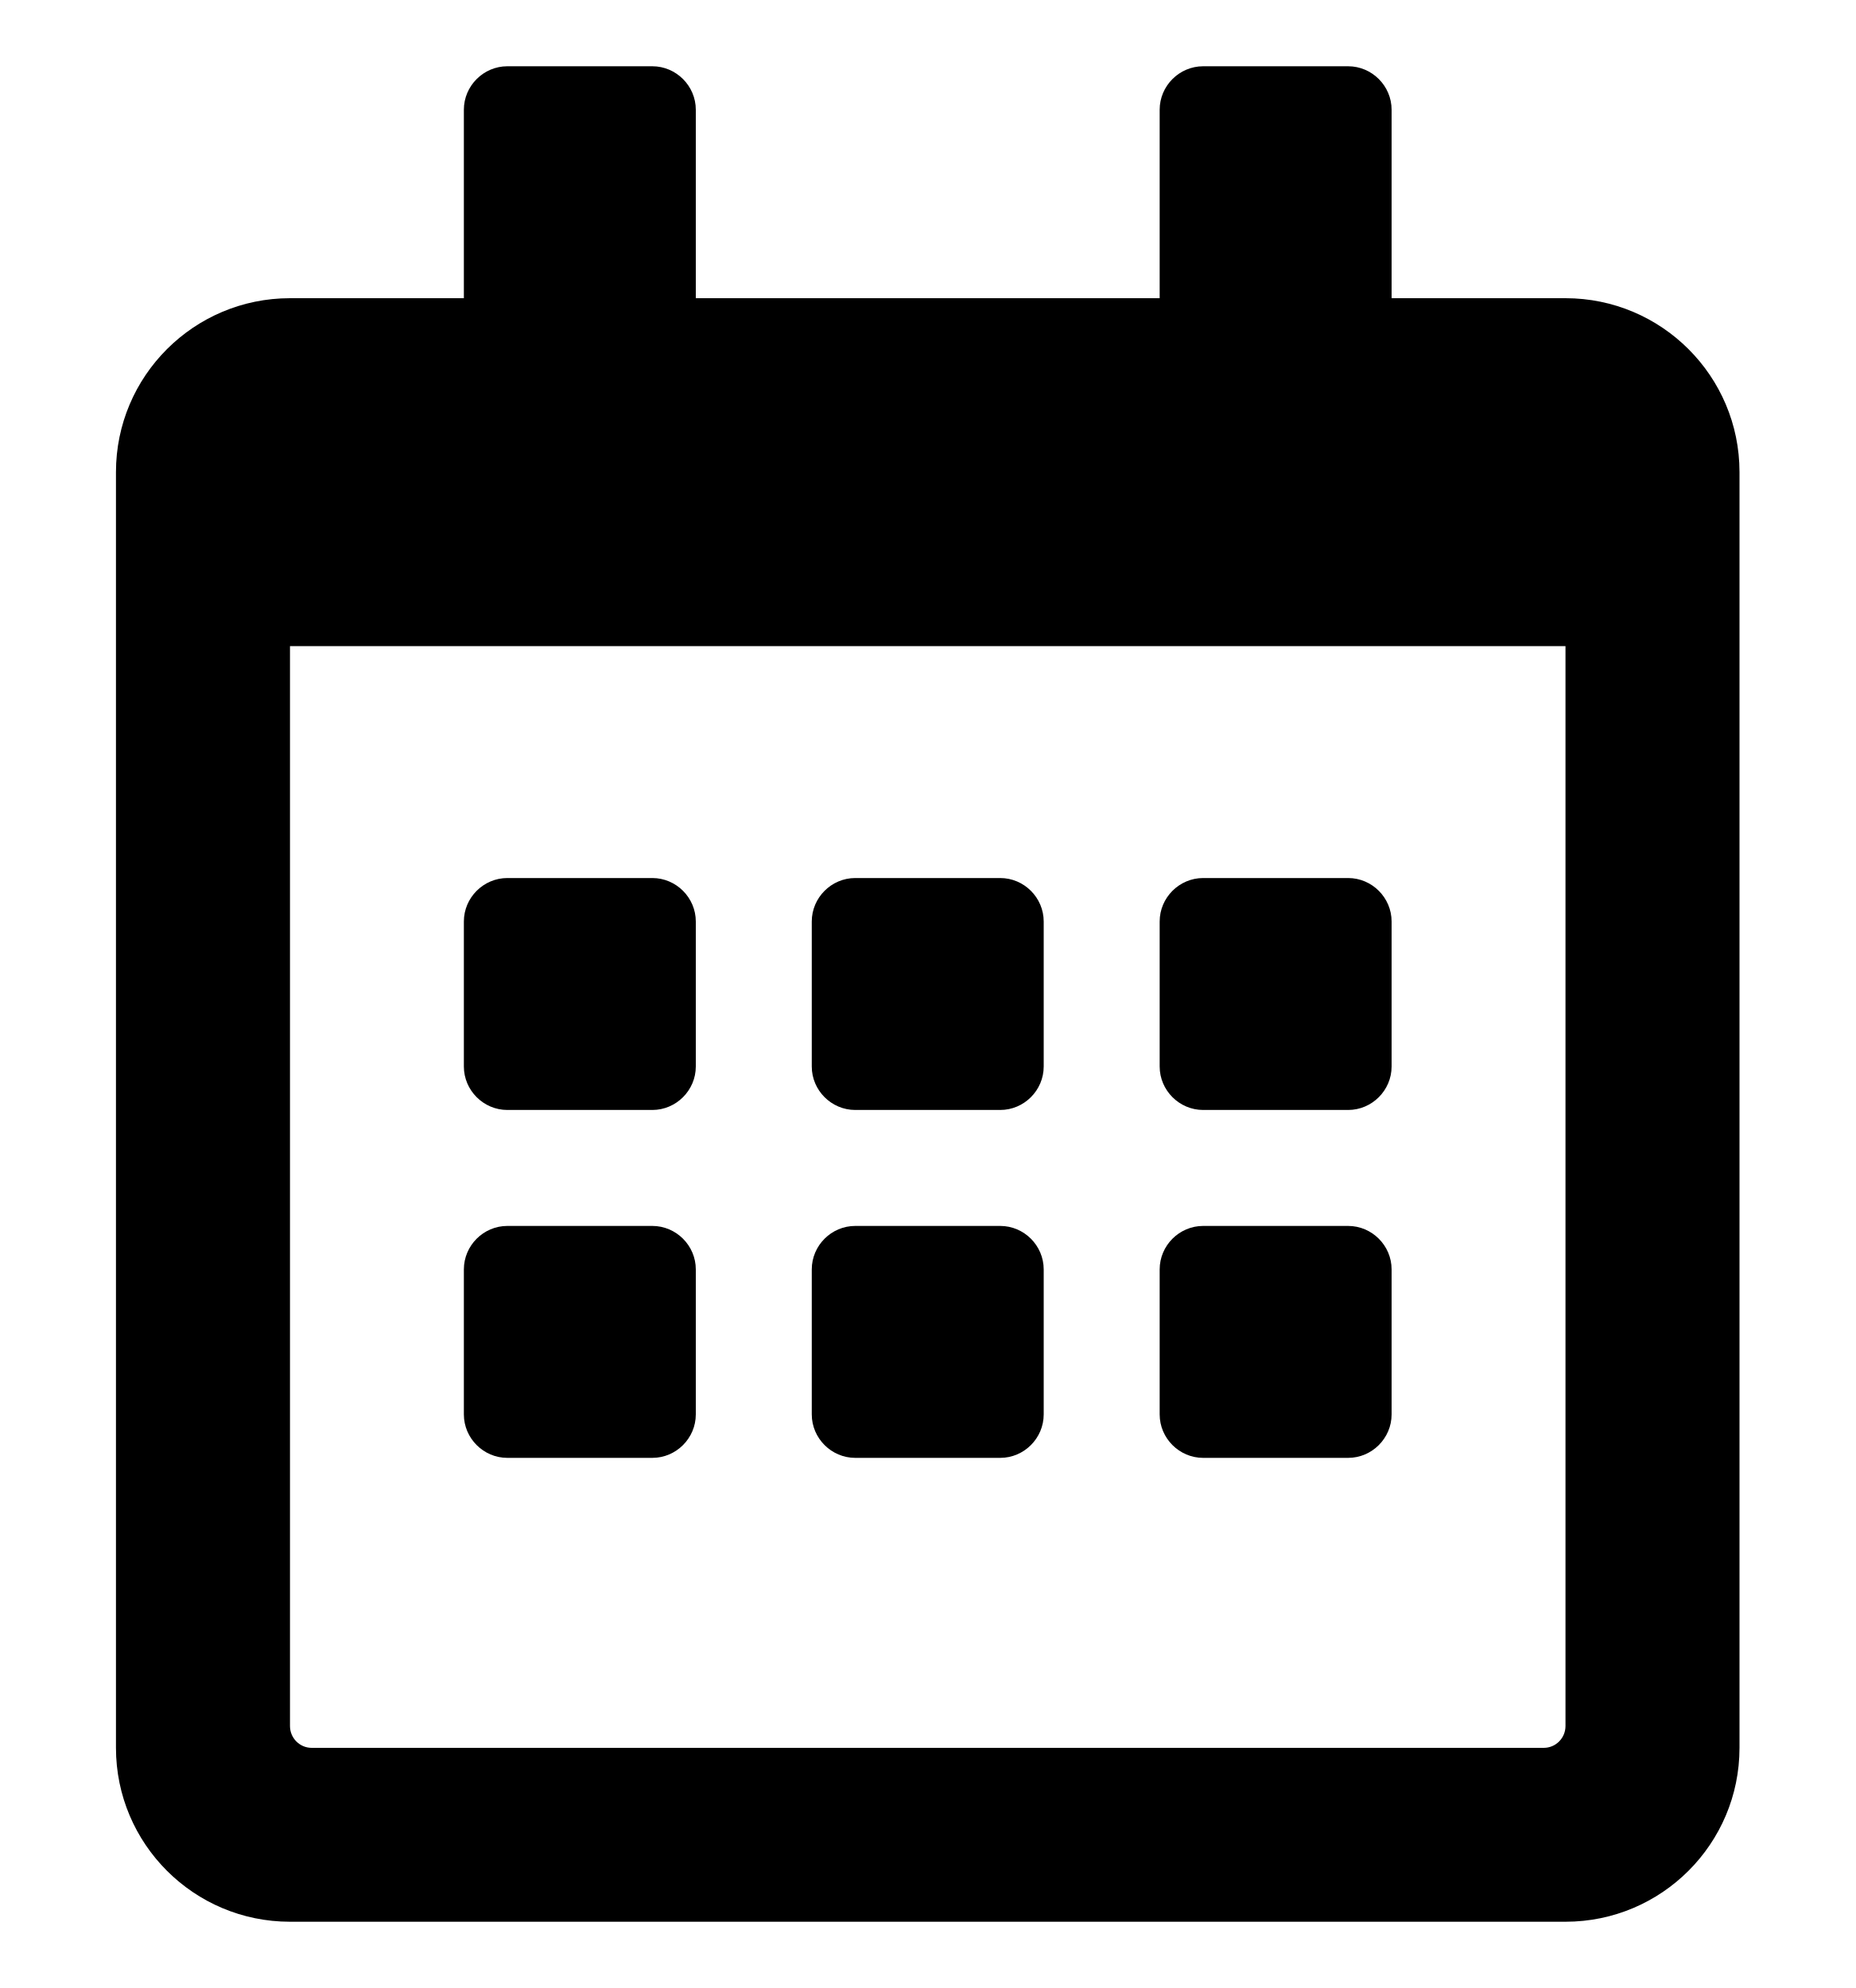
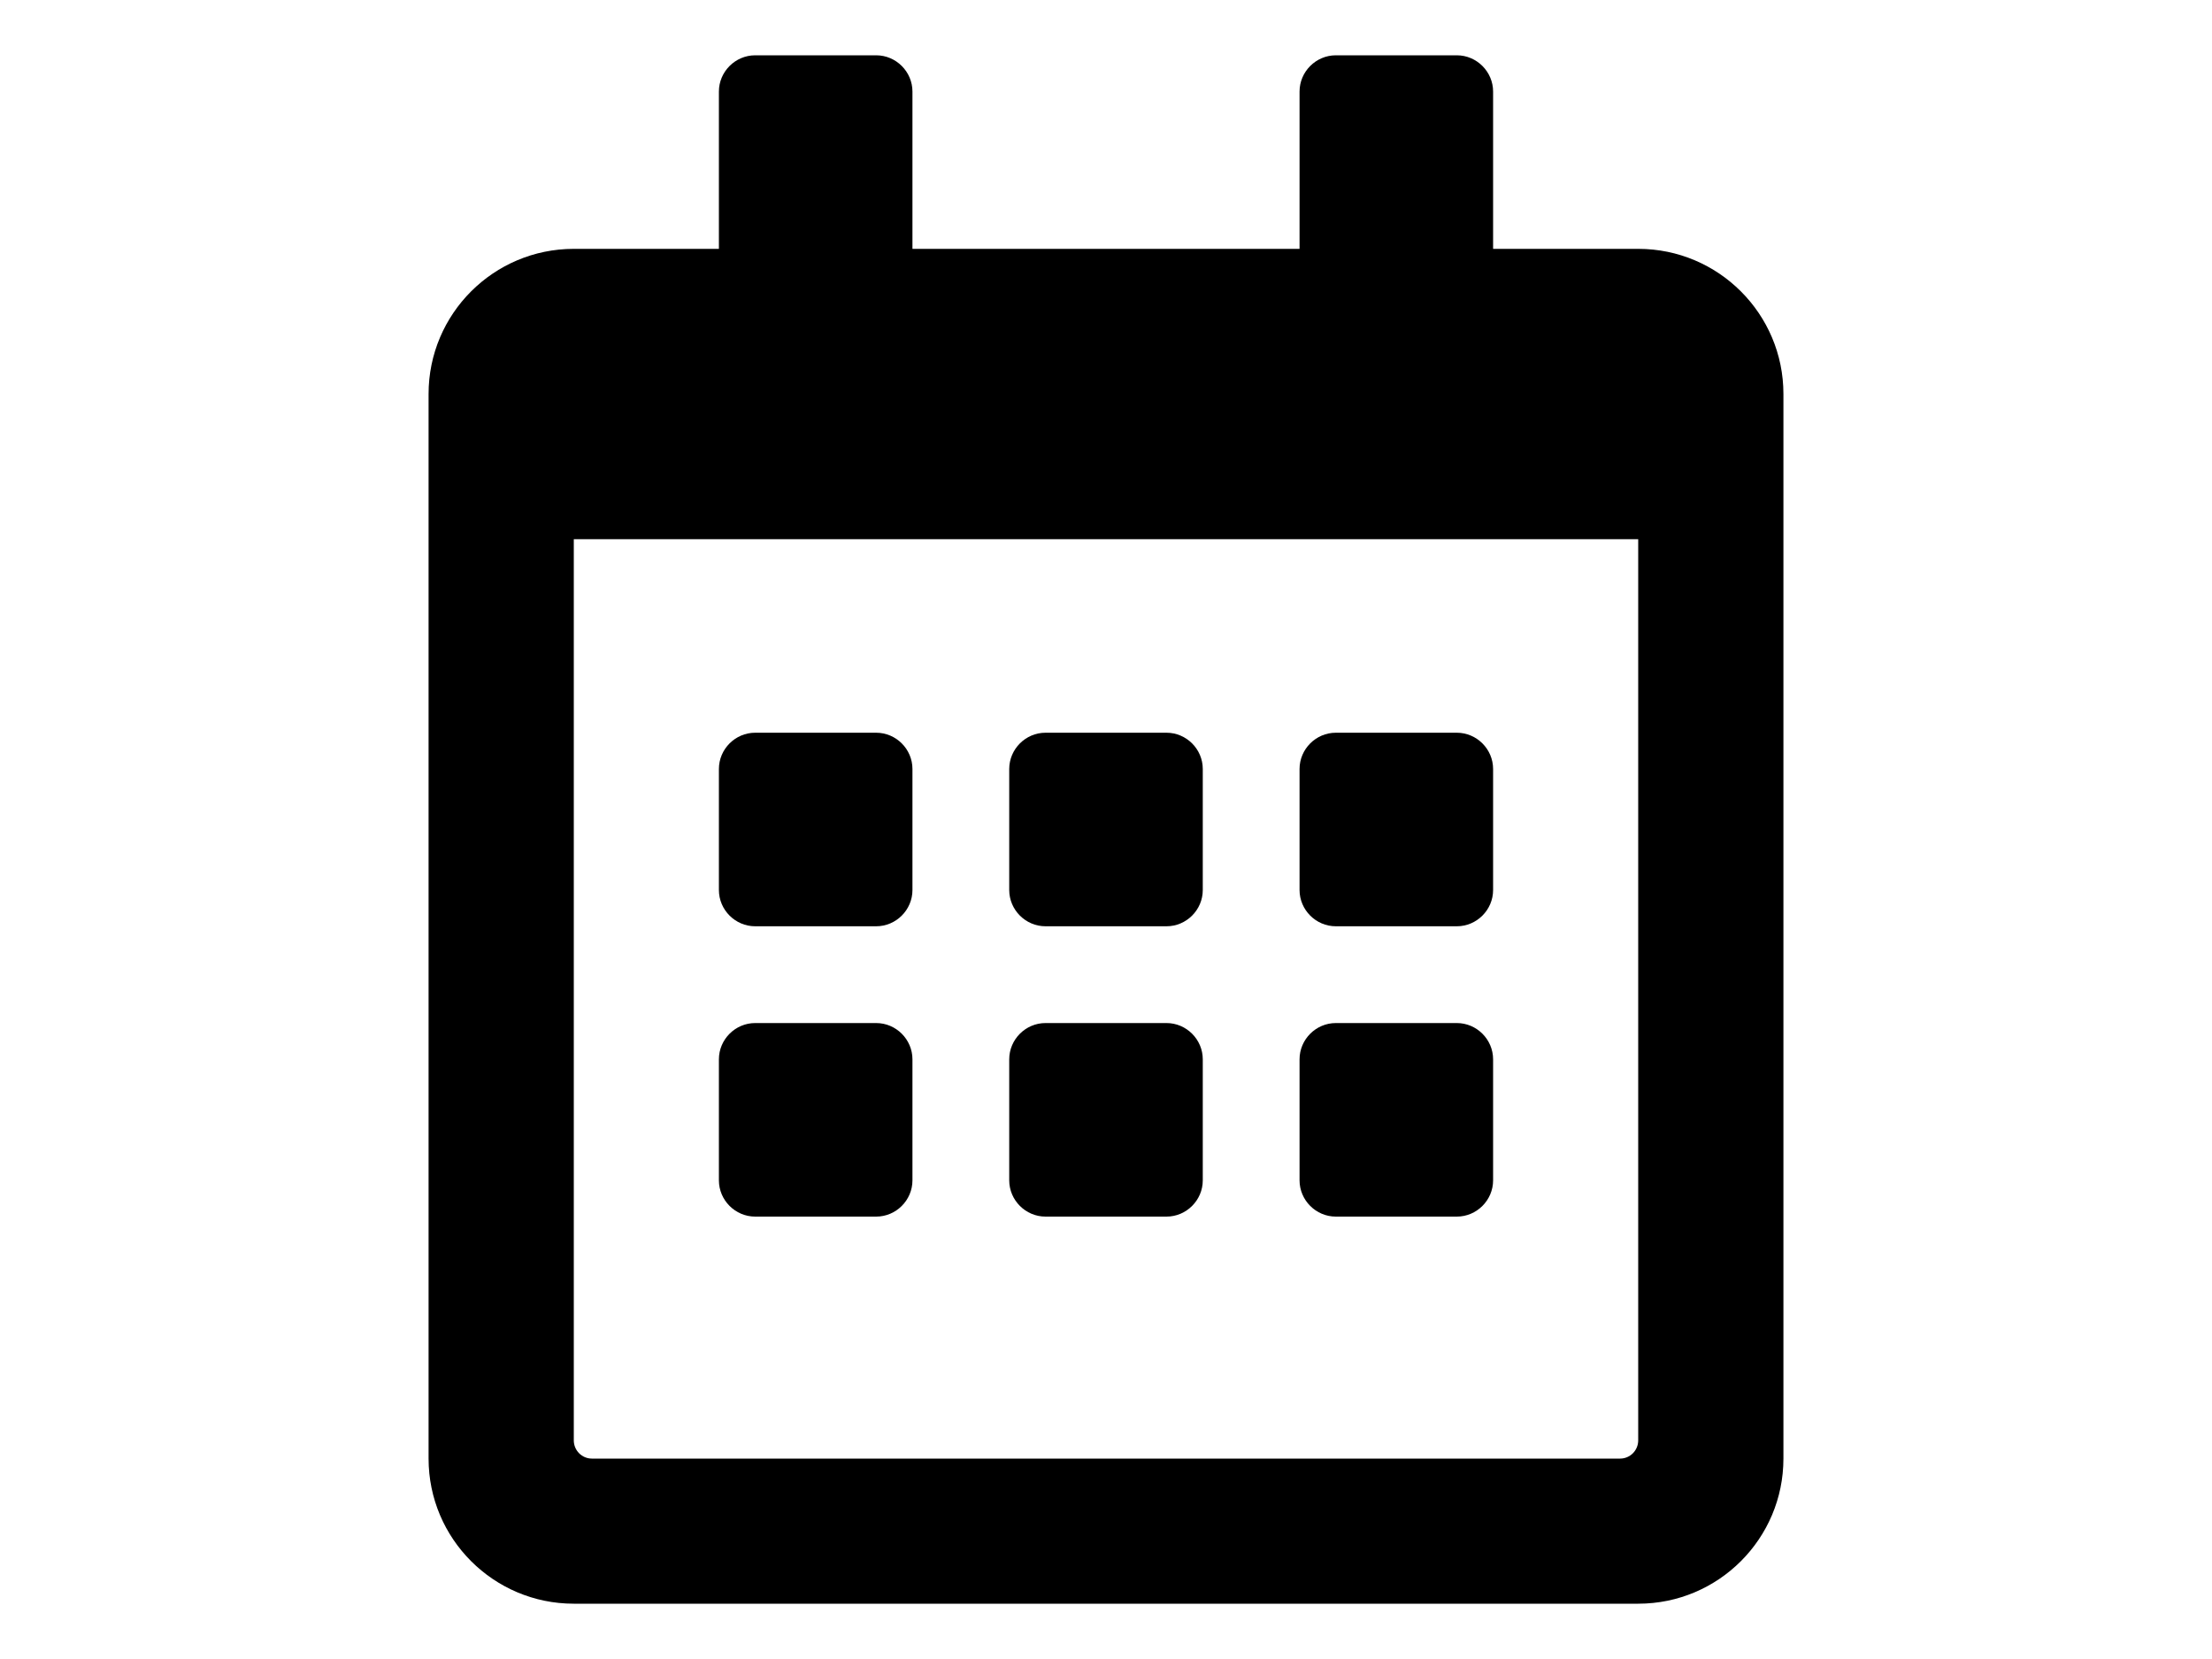
- <svg xmlns="http://www.w3.org/2000/svg" viewBox="0 0 14 15">
+ <svg xmlns="http://www.w3.org/2000/svg" height="24" width="32" viewBox="0 0 14 15">
  <g clip-path="url(#clip0_11557_149808)">
    <path d="M4.922 8.375H3.828C3.648 8.375 3.5 8.227 3.5 8.047V6.953C3.5 6.773 3.648 6.625 3.828 6.625H4.922C5.102 6.625 5.25 6.773 5.25 6.953V8.047C5.25 8.227 5.102 8.375 4.922 8.375ZM7.875 8.047V6.953C7.875 6.773 7.727 6.625 7.547 6.625H6.453C6.273 6.625 6.125 6.773 6.125 6.953V8.047C6.125 8.227 6.273 8.375 6.453 8.375H7.547C7.727 8.375 7.875 8.227 7.875 8.047ZM10.5 8.047V6.953C10.5 6.773 10.352 6.625 10.172 6.625H9.078C8.898 6.625 8.75 6.773 8.75 6.953V8.047C8.75 8.227 8.898 8.375 9.078 8.375H10.172C10.352 8.375 10.5 8.227 10.5 8.047ZM7.875 10.672V9.578C7.875 9.398 7.727 9.25 7.547 9.25H6.453C6.273 9.25 6.125 9.398 6.125 9.578V10.672C6.125 10.852 6.273 11 6.453 11H7.547C7.727 11 7.875 10.852 7.875 10.672ZM5.25 10.672V9.578C5.25 9.398 5.102 9.25 4.922 9.25H3.828C3.648 9.25 3.5 9.398 3.5 9.578V10.672C3.5 10.852 3.648 11 3.828 11H4.922C5.102 11 5.25 10.852 5.25 10.672ZM10.5 10.672V9.578C10.5 9.398 10.352 9.25 10.172 9.25H9.078C8.898 9.25 8.75 9.398 8.75 9.578V10.672C8.75 10.852 8.898 11 9.078 11H10.172C10.352 11 10.5 10.852 10.5 10.672ZM13.125 3.562V13.188C13.125 13.912 12.537 14.5 11.812 14.5H2.188C1.463 14.5 0.875 13.912 0.875 13.188V3.562C0.875 2.838 1.463 2.25 2.188 2.25H3.5V0.828C3.5 0.648 3.648 0.5 3.828 0.5H4.922C5.102 0.5 5.25 0.648 5.25 0.828V2.25H8.75V0.828C8.75 0.648 8.898 0.5 9.078 0.5H10.172C10.352 0.5 10.5 0.648 10.5 0.828V2.25H11.812C12.537 2.25 13.125 2.838 13.125 3.562ZM11.812 13.023V4.875H2.188V13.023C2.188 13.114 2.261 13.188 2.352 13.188H11.648C11.739 13.188 11.812 13.114 11.812 13.023Z" />
  </g>
  <defs>
    <clipPath id="clip0_11557_149808">
      <rect width="14" height="15" transform="translate(0 0.5)" />
    </clipPath>
  </defs>
</svg>
